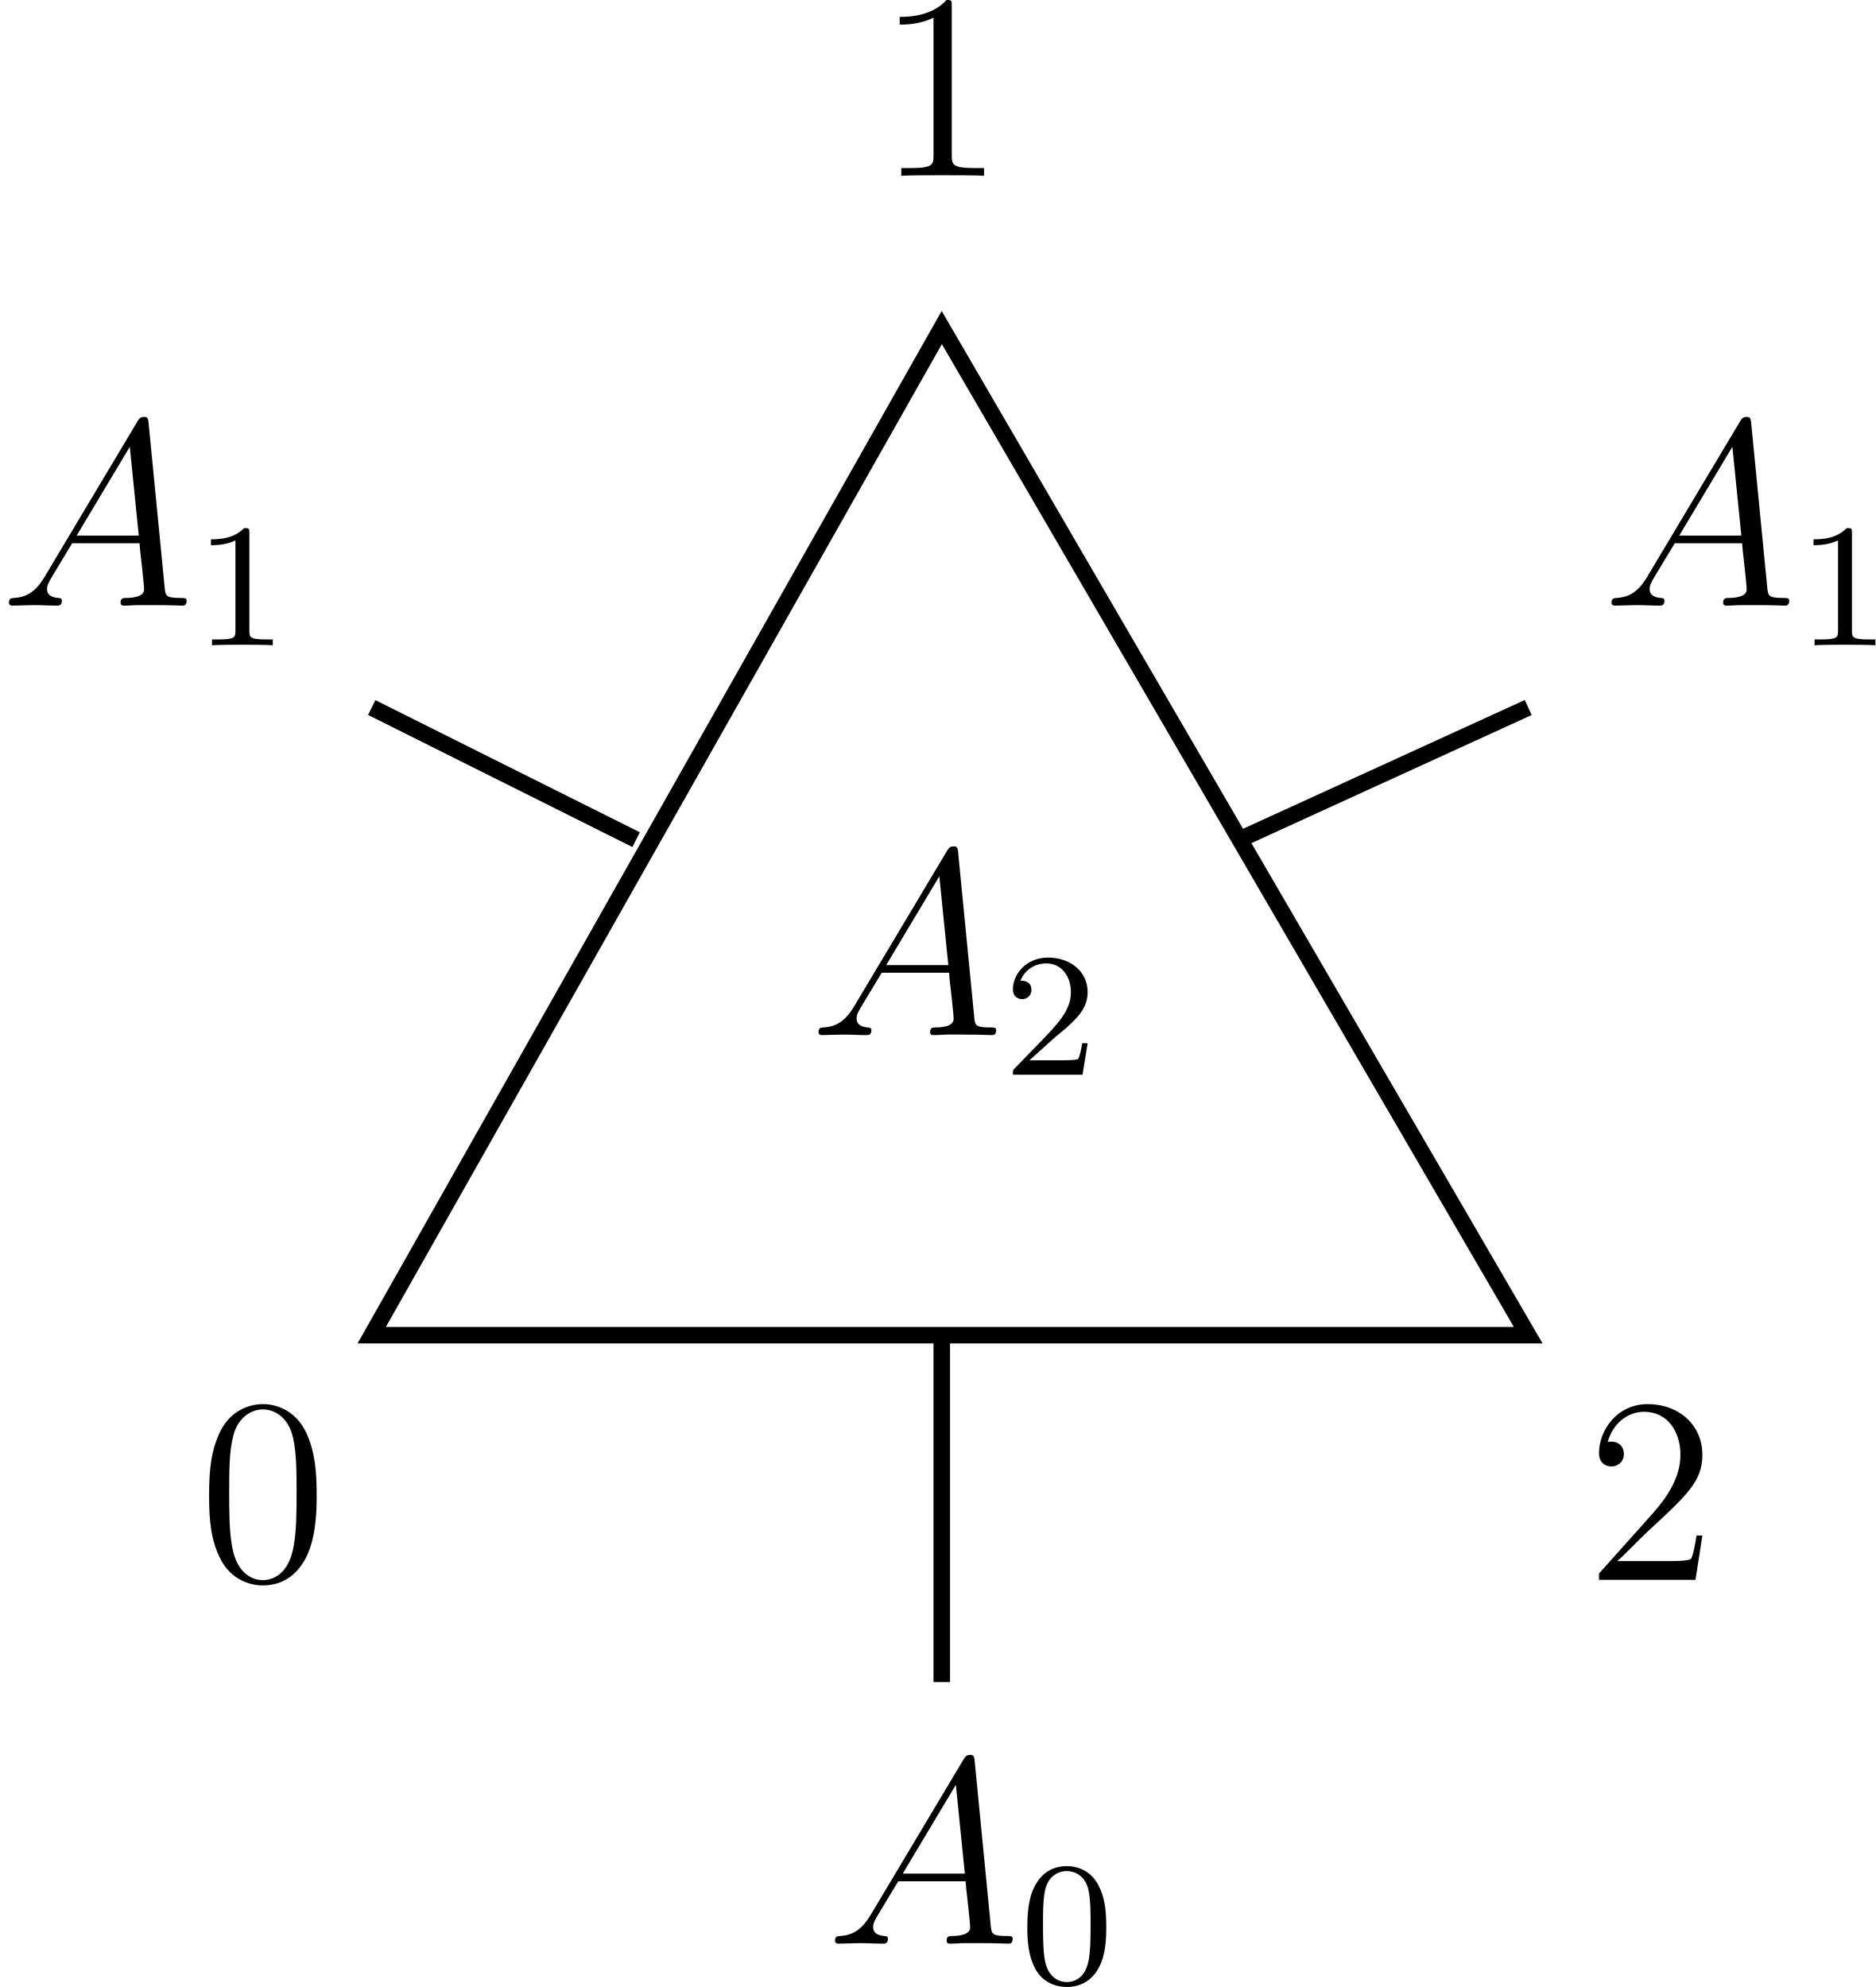
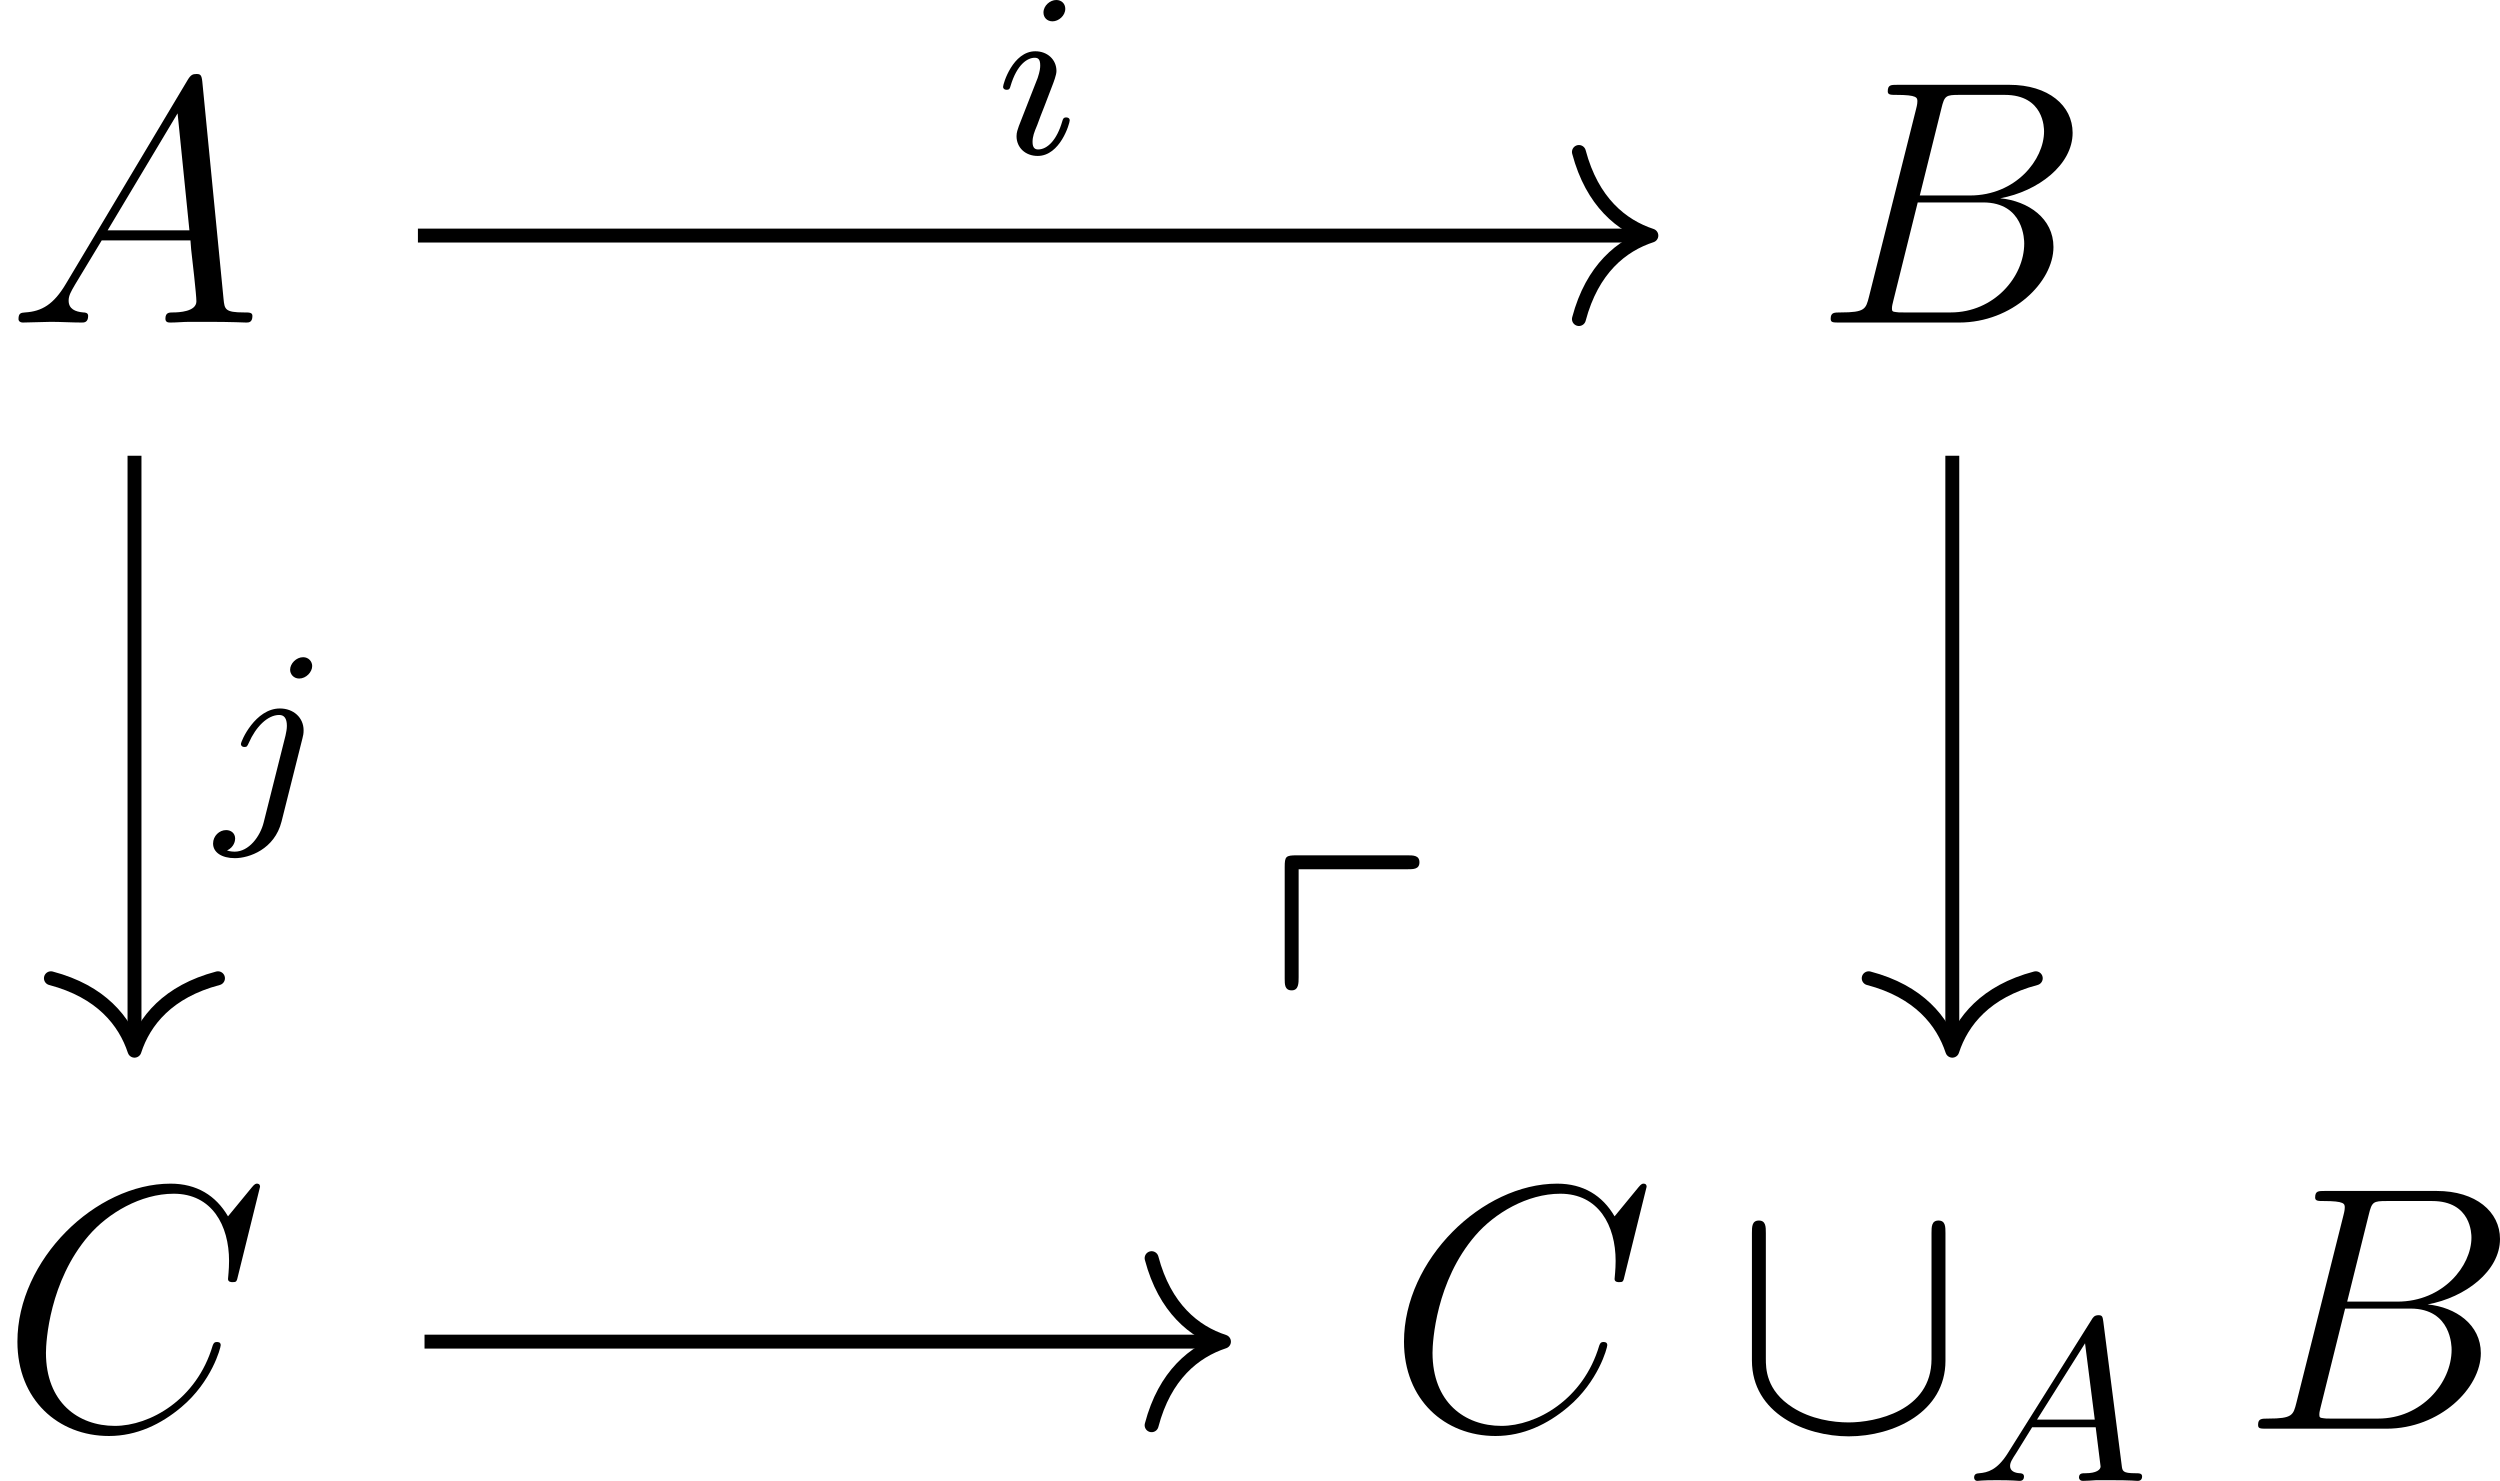
- <svg xmlns="http://www.w3.org/2000/svg" xmlns:xlink="http://www.w3.org/1999/xlink" version="1.1" width="118.744pt" height="125.829pt" viewBox="2.096 660.948 118.744 125.829">
+ <svg xmlns="http://www.w3.org/2000/svg" xmlns:xlink="http://www.w3.org/1999/xlink" version="1.1" width="120.209pt" height="71.207pt" viewBox="7.205 254.236 120.209 71.207">
  <defs>
-     <path id="g13-48" d="M3.897-2.542C3.897-3.395 3.81-3.913 3.547-4.423C3.196-5.125 2.55-5.3 2.112-5.3C1.108-5.3 .741-4.551 .63-4.328C.343-3.746 .327-2.957 .327-2.542C.327-2.016 .351-1.211 .733-.574C1.1 .016 1.69 .167 2.112 .167C2.495 .167 3.18 .048 3.579-.741C3.873-1.315 3.897-2.024 3.897-2.542ZM2.112-.056C1.841-.056 1.291-.183 1.124-1.02C1.036-1.474 1.036-2.224 1.036-2.638C1.036-3.188 1.036-3.746 1.124-4.184C1.291-4.997 1.913-5.077 2.112-5.077C2.383-5.077 2.933-4.941 3.092-4.216C3.188-3.778 3.188-3.18 3.188-2.638C3.188-2.168 3.188-1.451 3.092-1.004C2.925-.167 2.375-.056 2.112-.056Z" />
-     <path id="g13-49" d="M2.503-5.077C2.503-5.292 2.487-5.3 2.271-5.3C1.945-4.981 1.522-4.79 .765-4.79V-4.527C.98-4.527 1.411-4.527 1.873-4.742V-.654C1.873-.359 1.849-.263 1.092-.263H.813V0C1.14-.024 1.825-.024 2.184-.024S3.236-.024 3.563 0V-.263H3.284C2.527-.263 2.503-.359 2.503-.654V-5.077Z" />
-     <path id="g13-50" d="M2.248-1.626C2.375-1.745 2.71-2.008 2.837-2.12C3.332-2.574 3.802-3.013 3.802-3.738C3.802-4.686 3.005-5.3 2.008-5.3C1.052-5.3 .422-4.575 .422-3.866C.422-3.475 .733-3.419 .845-3.419C1.012-3.419 1.259-3.539 1.259-3.842C1.259-4.256 .861-4.256 .765-4.256C.996-4.838 1.53-5.037 1.921-5.037C2.662-5.037 3.045-4.407 3.045-3.738C3.045-2.909 2.463-2.303 1.522-1.339L.518-.303C.422-.215 .422-.199 .422 0H3.571L3.802-1.427H3.555C3.531-1.267 3.467-.869 3.371-.717C3.324-.654 2.718-.654 2.59-.654H1.172L2.248-1.626Z" />
-     <path id="g11-65" d="M2.032-1.327C1.614-.622 1.207-.383 .634-.347C.502-.335 .406-.335 .406-.12C.406-.048 .466 0 .55 0C.765 0 1.303-.024 1.518-.024C1.865-.024 2.248 0 2.582 0C2.654 0 2.798 0 2.798-.227C2.798-.335 2.702-.347 2.63-.347C2.355-.371 2.128-.466 2.128-.753C2.128-.921 2.2-1.052 2.355-1.315L3.264-2.821H6.312C6.324-2.714 6.324-2.618 6.336-2.511C6.372-2.2 6.516-.956 6.516-.729C6.516-.371 5.906-.347 5.715-.347C5.583-.347 5.452-.347 5.452-.132C5.452 0 5.559 0 5.631 0C5.834 0 6.073-.024 6.276-.024H6.958C7.687-.024 8.213 0 8.225 0C8.309 0 8.44 0 8.44-.227C8.44-.347 8.333-.347 8.153-.347C7.496-.347 7.484-.454 7.448-.813L6.719-8.273C6.695-8.512 6.647-8.536 6.516-8.536C6.396-8.536 6.324-8.512 6.217-8.333L2.032-1.327ZM3.467-3.168L5.87-7.185L6.276-3.168H3.467Z" />
-     <path id="g15-48" d="M5.356-3.826C5.356-4.818 5.296-5.786 4.866-6.695C4.376-7.687 3.515-7.95 2.929-7.95C2.236-7.95 1.387-7.603 .944-6.611C.61-5.858 .49-5.117 .49-3.826C.49-2.666 .574-1.793 1.004-.944C1.47-.036 2.295 .251 2.917 .251C3.957 .251 4.555-.371 4.902-1.064C5.332-1.961 5.356-3.132 5.356-3.826ZM2.917 .012C2.534 .012 1.757-.203 1.53-1.506C1.399-2.224 1.399-3.132 1.399-3.969C1.399-4.949 1.399-5.834 1.59-6.539C1.793-7.34 2.403-7.711 2.917-7.711C3.371-7.711 4.065-7.436 4.292-6.408C4.447-5.727 4.447-4.782 4.447-3.969C4.447-3.168 4.447-2.26 4.316-1.53C4.089-.215 3.335 .012 2.917 .012Z" />
-     <path id="g15-49" d="M3.443-7.663C3.443-7.938 3.443-7.95 3.204-7.95C2.917-7.627 2.319-7.185 1.088-7.185V-6.838C1.363-6.838 1.961-6.838 2.618-7.149V-.921C2.618-.49 2.582-.347 1.53-.347H1.16V0C1.482-.024 2.642-.024 3.037-.024S4.579-.024 4.902 0V-.347H4.531C3.479-.347 3.443-.49 3.443-.921V-7.663Z" />
-     <path id="g15-50" d="M5.26-2.008H4.997C4.961-1.805 4.866-1.148 4.746-.956C4.663-.849 3.981-.849 3.622-.849H1.411C1.733-1.124 2.463-1.889 2.774-2.176C4.591-3.85 5.26-4.471 5.26-5.655C5.26-7.03 4.172-7.95 2.786-7.95S.586-6.767 .586-5.738C.586-5.129 1.112-5.129 1.148-5.129C1.399-5.129 1.71-5.308 1.71-5.691C1.71-6.025 1.482-6.253 1.148-6.253C1.04-6.253 1.016-6.253 .98-6.241C1.207-7.054 1.853-7.603 2.63-7.603C3.646-7.603 4.268-6.755 4.268-5.655C4.268-4.639 3.682-3.754 3.001-2.989L.586-.287V0H4.949L5.26-2.008Z" />
+     <path id="g3-112" d="M3.252-5.212C3.395-5.212 3.531-5.212 3.531-5.372S3.387-5.531 3.252-5.531H.725C.47-5.531 .446-5.507 .446-5.26V-2.71C.446-2.574 .446-2.439 .606-2.439S.765-2.606 .765-2.742V-5.212H3.252Z" />
+     <use id="g4-112" xlink:href="#g3-112" transform="scale(1.5)" />
+     <path id="g11-65" d="M1.474-.948C1.108-.367 .781-.287 .494-.263C.414-.255 .319-.247 .319-.112C.319-.088 .335 0 .43 0C.502 0 .55-.024 1.108-.024C1.65-.024 1.833 0 1.873 0S2.032 0 2.032-.151C2.032-.255 1.929-.263 1.889-.263C1.722-.271 1.554-.335 1.554-.51C1.554-.63 1.618-.733 1.769-.964L2.311-1.841H4.495L4.663-.494C4.663-.383 4.519-.263 4.144-.263C4.025-.263 3.921-.263 3.921-.112C3.921-.104 3.929 0 4.057 0C4.136 0 4.439-.016 4.511-.024H5.013C5.731-.024 5.866 0 5.93 0C5.962 0 6.089 0 6.089-.151C6.089-.263 5.986-.263 5.858-.263C5.42-.263 5.412-.335 5.388-.534L4.758-5.46C4.734-5.635 4.726-5.691 4.591-5.691C4.447-5.691 4.4-5.611 4.352-5.531L1.474-.948ZM2.479-2.104L4.129-4.726L4.463-2.104H2.479Z" />
+     <path id="g11-105" d="M2.375-4.973C2.375-5.149 2.248-5.276 2.064-5.276C1.857-5.276 1.626-5.085 1.626-4.846C1.626-4.67 1.753-4.543 1.937-4.543C2.144-4.543 2.375-4.734 2.375-4.973ZM1.211-2.048L.781-.948C.741-.829 .701-.733 .701-.598C.701-.207 1.004 .08 1.427 .08C2.2 .08 2.527-1.036 2.527-1.14C2.527-1.219 2.463-1.243 2.407-1.243C2.311-1.243 2.295-1.188 2.271-1.108C2.088-.47 1.761-.143 1.443-.143C1.347-.143 1.251-.183 1.251-.399C1.251-.59 1.307-.733 1.411-.98C1.49-1.196 1.57-1.411 1.658-1.626L1.905-2.271C1.977-2.455 2.072-2.702 2.072-2.837C2.072-3.236 1.753-3.515 1.347-3.515C.574-3.515 .239-2.399 .239-2.295C.239-2.224 .295-2.192 .359-2.192C.462-2.192 .47-2.24 .494-2.319C.717-3.076 1.084-3.292 1.323-3.292C1.435-3.292 1.514-3.252 1.514-3.029C1.514-2.949 1.506-2.837 1.427-2.598L1.211-2.048Z" />
+     <path id="g11-106" d="M3.292-4.973C3.292-5.125 3.172-5.276 2.981-5.276C2.742-5.276 2.534-5.053 2.534-4.846C2.534-4.694 2.654-4.543 2.845-4.543C3.084-4.543 3.292-4.766 3.292-4.973ZM1.626 .399C1.506 .885 1.116 1.403 .63 1.403C.502 1.403 .383 1.371 .367 1.363C.614 1.243 .646 1.028 .646 .956C.646 .765 .502 .662 .335 .662C.104 .662-.112 .861-.112 1.124C-.112 1.427 .183 1.626 .638 1.626C1.124 1.626 2 1.323 2.24 .367L2.957-2.487C2.981-2.582 2.997-2.646 2.997-2.766C2.997-3.204 2.646-3.515 2.184-3.515C1.339-3.515 .845-2.399 .845-2.295C.845-2.224 .901-2.192 .964-2.192C1.052-2.192 1.06-2.216 1.116-2.335C1.355-2.885 1.761-3.292 2.16-3.292C2.327-3.292 2.423-3.18 2.423-2.917C2.423-2.805 2.399-2.694 2.375-2.582L1.626 .399Z" />
+     <path id="g9-91" d="M7.305-6.719C7.305-6.934 7.305-7.149 7.066-7.149S6.826-6.934 6.826-6.719V-2.391C6.826-.598 4.878-.215 3.981-.215C3.443-.215 2.69-.323 2.056-.729C1.136-1.315 1.136-2.08 1.136-2.403V-6.719C1.136-6.934 1.136-7.149 .897-7.149S.658-6.934 .658-6.719V-2.343C.658-.526 2.487 .263 3.981 .263C5.535 .263 7.305-.574 7.305-2.331V-6.719Z" />
+     <path id="g12-65" d="M2.032-1.327C1.614-.622 1.207-.383 .634-.347C.502-.335 .406-.335 .406-.12C.406-.048 .466 0 .55 0C.765 0 1.303-.024 1.518-.024C1.865-.024 2.248 0 2.582 0C2.654 0 2.798 0 2.798-.227C2.798-.335 2.702-.347 2.63-.347C2.355-.371 2.128-.466 2.128-.753C2.128-.921 2.2-1.052 2.355-1.315L3.264-2.821H6.312C6.324-2.714 6.324-2.618 6.336-2.511C6.372-2.2 6.516-.956 6.516-.729C6.516-.371 5.906-.347 5.715-.347C5.583-.347 5.452-.347 5.452-.132C5.452 0 5.559 0 5.631 0C5.834 0 6.073-.024 6.276-.024H6.958C7.687-.024 8.213 0 8.225 0C8.309 0 8.44 0 8.44-.227C8.44-.347 8.333-.347 8.153-.347C7.496-.347 7.484-.454 7.448-.813L6.719-8.273C6.695-8.512 6.647-8.536 6.516-8.536C6.396-8.536 6.324-8.512 6.217-8.333L2.032-1.327ZM3.467-3.168L5.87-7.185L6.276-3.168H3.467Z" />
+     <path id="g12-66" d="M4.376-7.352C4.483-7.795 4.531-7.819 4.997-7.819H6.551C7.902-7.819 7.902-6.671 7.902-6.563C7.902-5.595 6.934-4.364 5.356-4.364H3.634L4.376-7.352ZM6.396-4.268C7.699-4.507 8.883-5.416 8.883-6.516C8.883-7.448 8.058-8.165 6.707-8.165H2.869C2.642-8.165 2.534-8.165 2.534-7.938C2.534-7.819 2.642-7.819 2.821-7.819C3.551-7.819 3.551-7.723 3.551-7.592C3.551-7.568 3.551-7.496 3.503-7.317L1.889-.885C1.781-.466 1.757-.347 .921-.347C.693-.347 .574-.347 .574-.132C.574 0 .646 0 .885 0H4.985C6.814 0 8.225-1.387 8.225-2.594C8.225-3.575 7.364-4.172 6.396-4.268ZM4.698-.347H3.084C2.917-.347 2.893-.347 2.821-.359C2.69-.371 2.678-.395 2.678-.49C2.678-.574 2.702-.646 2.726-.753L3.563-4.125H5.81C7.221-4.125 7.221-2.809 7.221-2.714C7.221-1.566 6.181-.347 4.698-.347Z" />
+     <path id="g12-67" d="M8.931-8.309C8.931-8.416 8.847-8.416 8.823-8.416S8.751-8.416 8.656-8.297L7.831-7.293C7.412-8.01 6.755-8.416 5.858-8.416C3.276-8.416 .598-5.798 .598-2.989C.598-.992 1.997 .251 3.742 .251C4.698 .251 5.535-.155 6.229-.741C7.269-1.614 7.58-2.774 7.58-2.869C7.58-2.977 7.484-2.977 7.448-2.977C7.34-2.977 7.329-2.905 7.305-2.857C6.755-.992 5.141-.096 3.945-.096C2.678-.096 1.578-.909 1.578-2.606C1.578-2.989 1.698-5.069 3.049-6.635C3.706-7.4 4.83-8.07 5.966-8.07C7.281-8.07 7.867-6.982 7.867-5.762C7.867-5.452 7.831-5.189 7.831-5.141C7.831-5.033 7.95-5.033 7.986-5.033C8.118-5.033 8.13-5.045 8.177-5.26L8.931-8.309Z" />
  </defs>
  <g id="page1" transform="matrix(1.4 0 0 1.4 0 0)">
-     <path d="M44.09 486.922L70.613 532.5H18.309Z" stroke="#000" fill="none" stroke-width=".747" />
-     <path d="M18.309 504.109L30.266 510.086" stroke="#000" fill="none" stroke-width=".747" />
-     <path d="M70.613 504.109L57.539 510.086" stroke="#000" fill="none" stroke-width=".747" />
-     <path d="M44.09 548.191V532.5" stroke="#000" fill="none" stroke-width=".747" />
-     <g transform="matrix(1 0 0 1 212.5806 127.631)">
-       <use x="-202.117" y="415.937" xlink:href="#g15-48" />
+     <g transform="matrix(1 0 0 1 -52.7742 22.184)">
+       <use x="58.15" y="170.491" xlink:href="#g12-65" />
    </g>
-     <g transform="matrix(1 0 0 1 243.2161 64.119)">
-       <use x="-202.117" y="415.937" xlink:href="#g15-49" />
+     <g transform="matrix(1 0 0 1 -53.1347 22.184)">
+       <use x="120.583" y="170.491" xlink:href="#g12-66" />
    </g>
-     <g transform="matrix(1 0 0 1 275.346 127.631)">
-       <use x="-202.117" y="415.937" xlink:href="#g15-50" />
+     <g transform="matrix(1 0 0 1 -53.00334 22.184)">
+       <use x="58.15" y="208.482" xlink:href="#g12-67" />
    </g>
-     <g transform="matrix(1 0 0 1 203.6141 83.563)">
-       <use x="-202.117" y="415.937" xlink:href="#g11-65" />
-       <use x="-193.342" y="417.73" xlink:href="#g13-49" />
+     <g transform="matrix(1 0 0 1 -67.8139 22.184)">
+       <use x="120.583" y="208.482" xlink:href="#g12-67" />
+       <use x="132.473" y="208.482" xlink:href="#g9-91" />
+       <use x="140.443" y="210.275" xlink:href="#g11-65" />
+       <use x="149.941" y="208.482" xlink:href="#g12-66" />
    </g>
-     <g transform="matrix(1 0 0 1 276.0932 83.563)">
-       <use x="-202.117" y="415.937" xlink:href="#g11-65" />
-       <use x="-193.342" y="417.73" xlink:href="#g13-49" />
+     <path d="M19.5 189.688H61.625" stroke="#000" fill="none" stroke-width=".478" stroke-miterlimit="10" />
+     <path d="M59.375 186.817C59.832 188.539 60.844 189.352 61.863 189.688C60.844 190.02 59.832 190.832 59.375 192.555" stroke="#000" fill="none" stroke-width=".478" stroke-miterlimit="10" stroke-linecap="round" stroke-linejoin="round" />
+     <g transform="matrix(1 0 0 1 -9.0271 -21.609)">
+       <use x="48.386" y="208.482" xlink:href="#g11-105" />
    </g>
-     <g transform="matrix(1 0 0 1 240.9745 144.086)">
-       <use x="-202.117" y="415.937" xlink:href="#g11-65" />
-       <use x="-193.342" y="417.73" xlink:href="#g13-48" />
+     <path d="M9.766 197.25V217.445" stroke="#000" fill="none" stroke-width=".478" stroke-miterlimit="10" />
+     <path d="M12.633 215.196C10.91 215.649 10.098 216.665 9.766 217.684C9.43 216.665 8.617 215.649 6.895 215.196" stroke="#000" fill="none" stroke-width=".478" stroke-miterlimit="10" stroke-linecap="round" stroke-linejoin="round" />
+     <g transform="matrix(1 0 0 1 -35.8094 .963)">
+       <use x="48.386" y="208.482" xlink:href="#g11-106" />
    </g>
-     <g transform="matrix(1 0 0 1 240.2272 102.99)">
-       <use x="-202.117" y="415.937" xlink:href="#g11-65" />
-       <use x="-193.342" y="417.73" xlink:href="#g13-50" />
+     <path d="M72.199 197.25V217.445" stroke="#000" fill="none" stroke-width=".478" stroke-miterlimit="10" />
+     <path d="M75.066 215.196C73.344 215.649 72.531 216.665 72.199 217.684C71.863 216.665 71.051 215.649 69.328 215.196" stroke="#000" fill="none" stroke-width=".478" stroke-miterlimit="10" stroke-linecap="round" stroke-linejoin="round" />
+     <path d="M19.727 227.676H46.945" stroke="#000" fill="none" stroke-width=".478" stroke-miterlimit="10" />
+     <path d="M44.699 224.809C45.152 226.528 46.164 227.344 47.184 227.676C46.164 228.012 45.152 228.824 44.699 230.547" stroke="#000" fill="none" stroke-width=".478" stroke-miterlimit="10" stroke-linecap="round" stroke-linejoin="round" />
+     <g transform="matrix(1 0 0 1 .2151 10.788)">
+       <use x="48.386" y="208.482" xlink:href="#g4-112" />
    </g>
  </g>
</svg>
